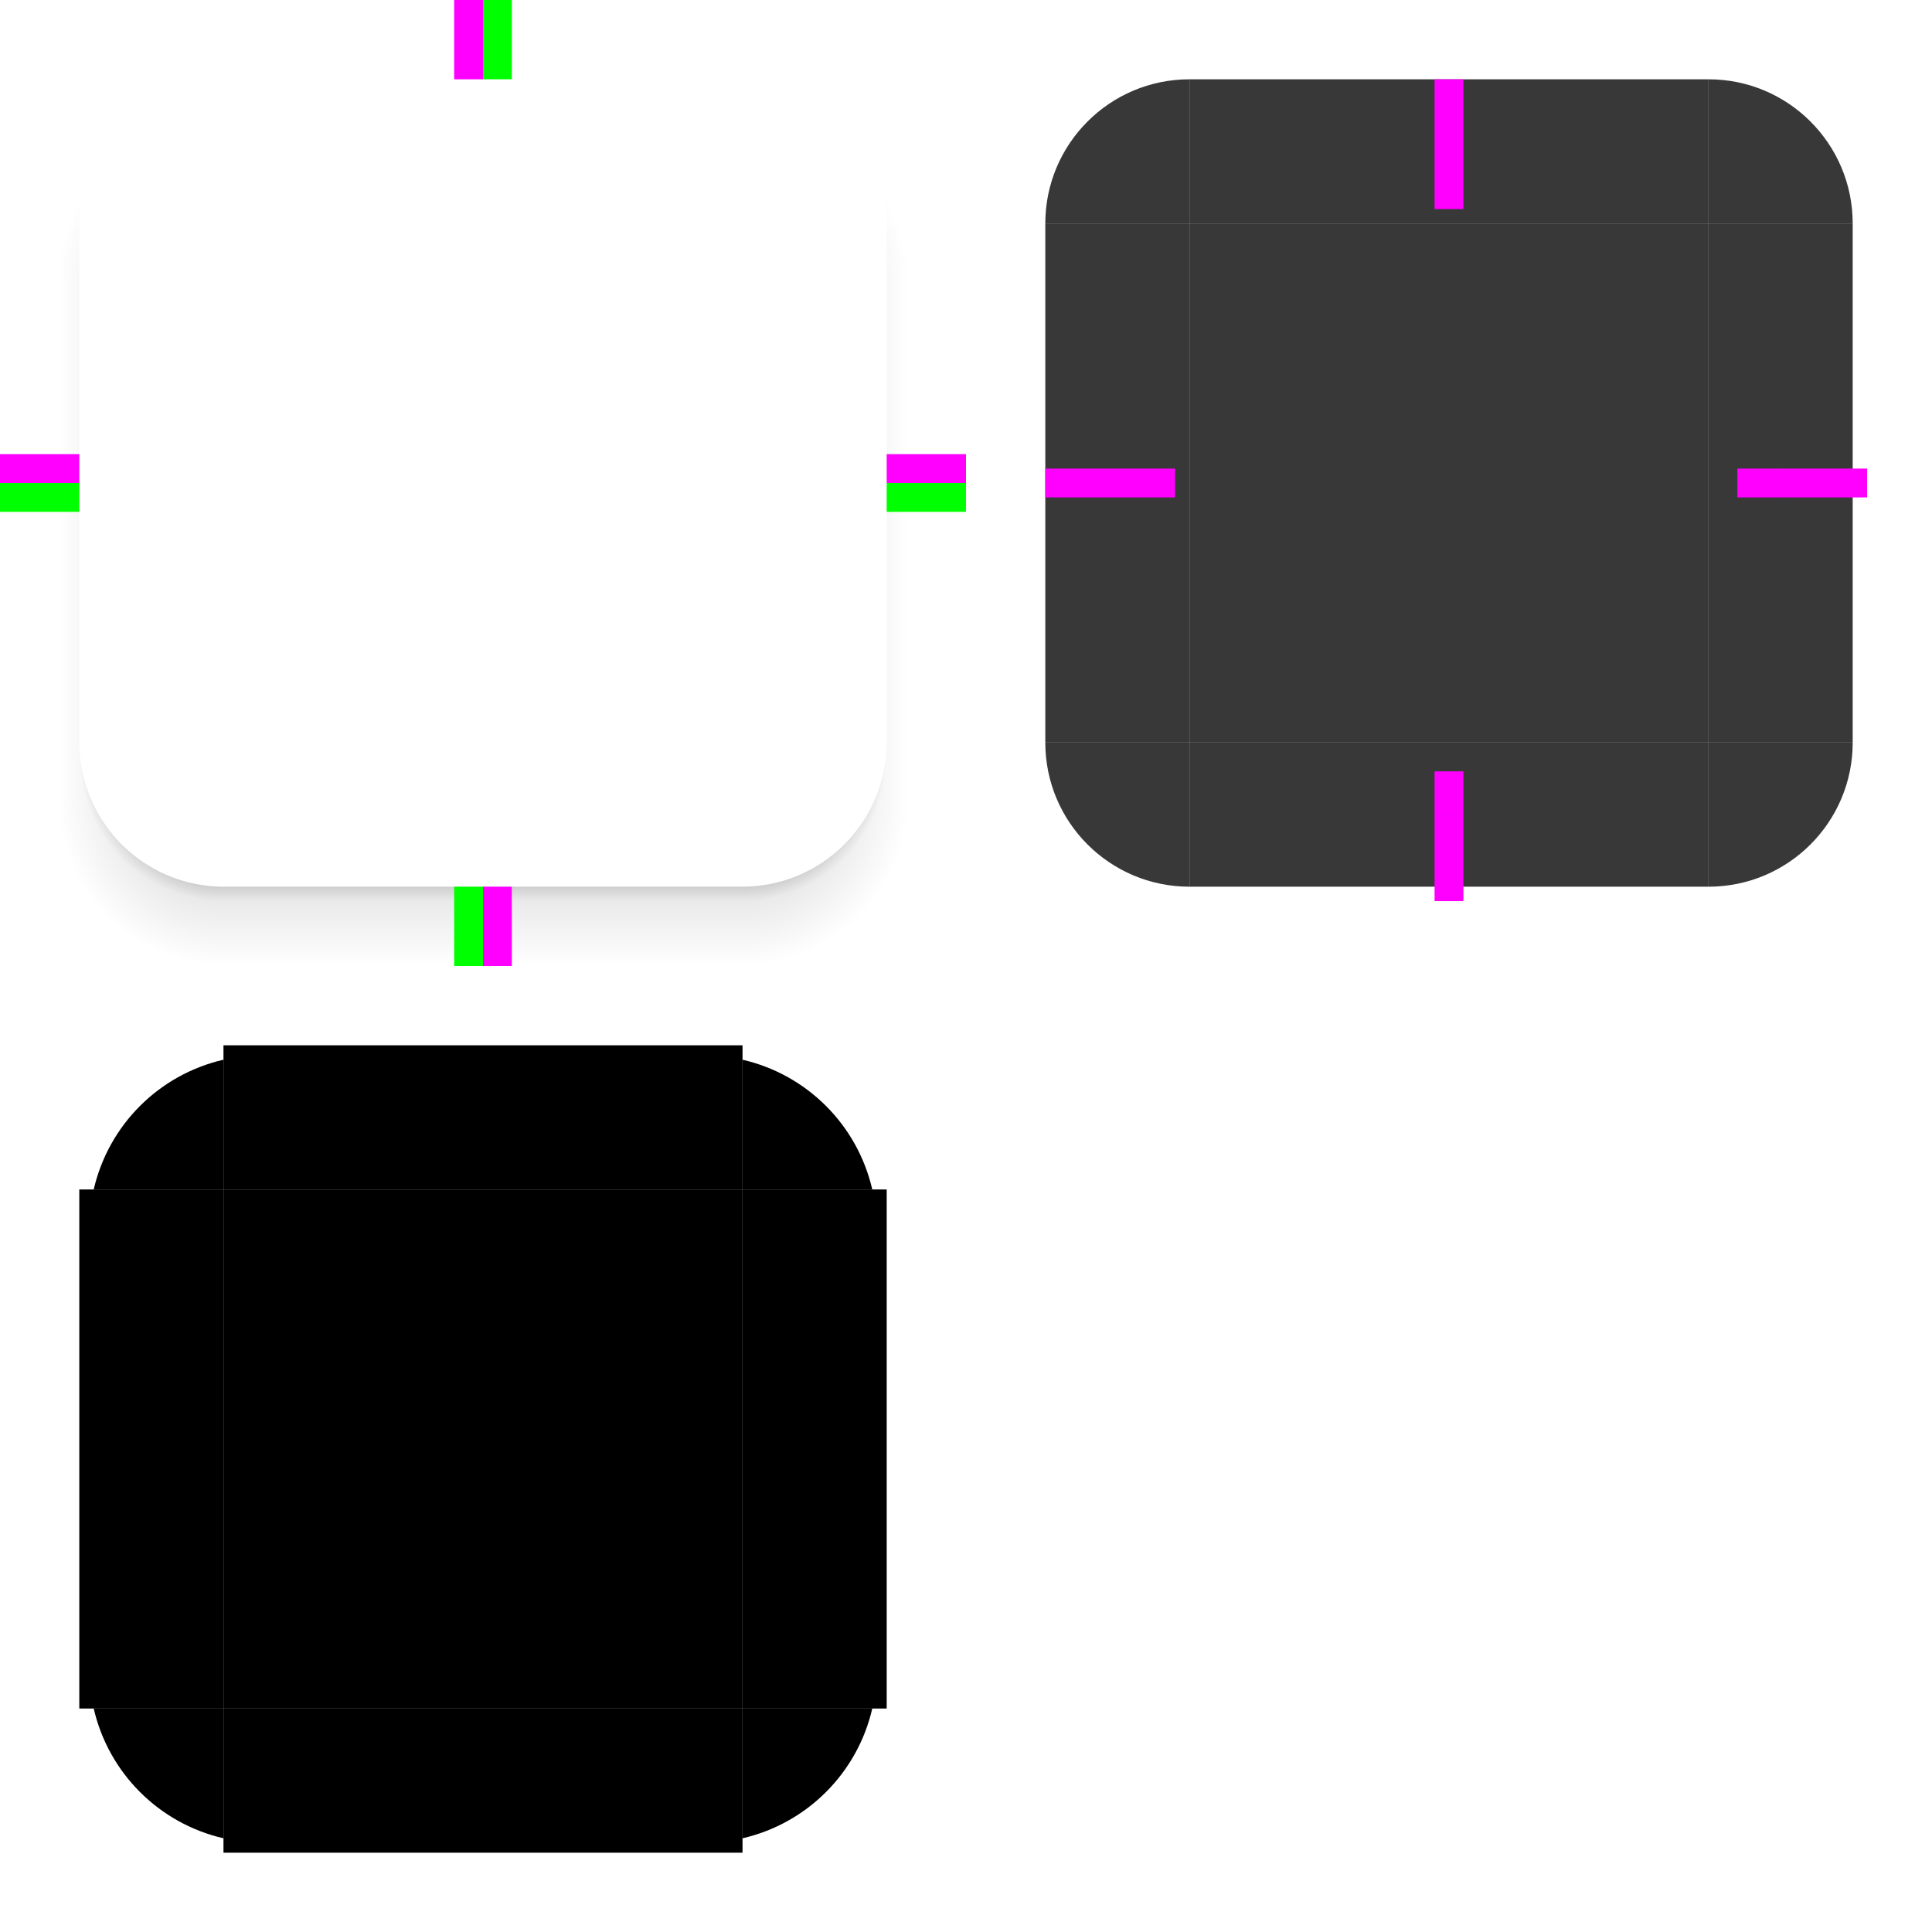
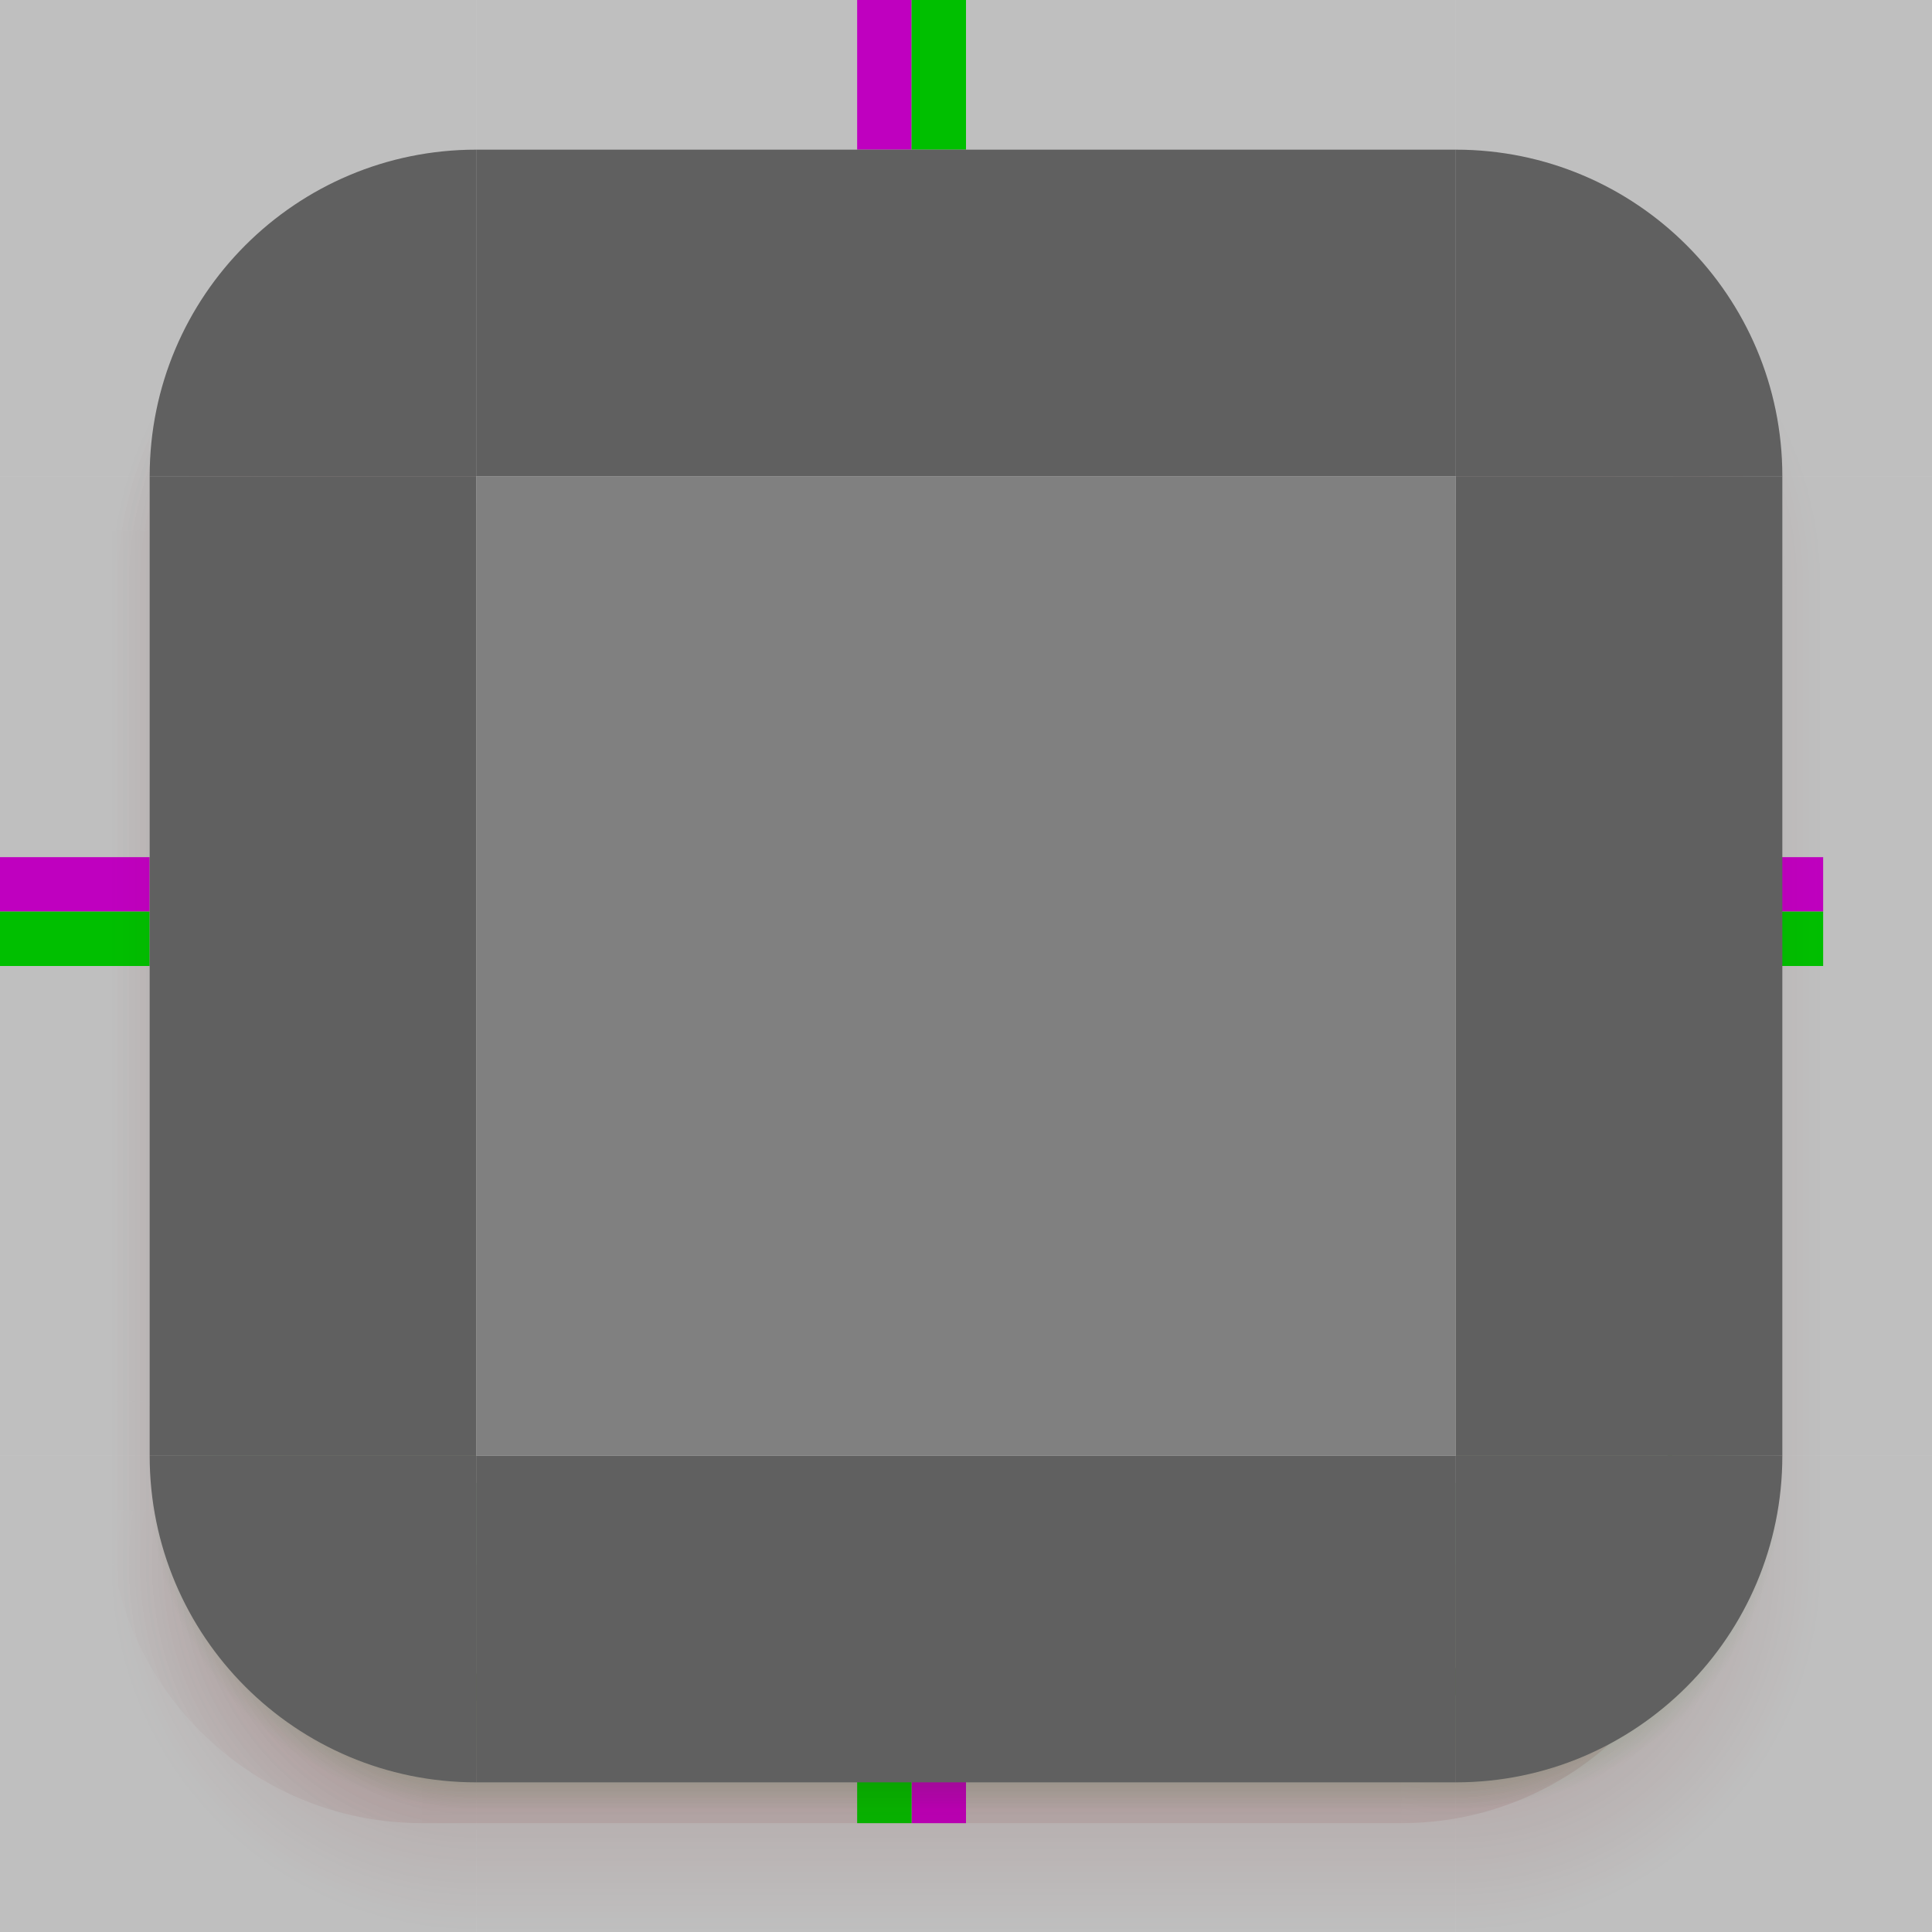
- <svg xmlns="http://www.w3.org/2000/svg" xmlns:xlink="http://www.w3.org/1999/xlink" width="134" height="134" viewBox="0 0 134 134" version="1.1">
+ <svg xmlns="http://www.w3.org/2000/svg" xmlns:xlink="http://www.w3.org/1999/xlink" width="71" height="71" viewBox="0 0 71 71" version="1.1">
  <defs>
    <style id="current-color-scheme" type="text/css">
      .ColorScheme-Background {
        color: #2e2e2e;
      }

      .ColorScheme-Text {
        color: #e0e0e0;
      }
    </style>
+     <linearGradient id="ag">
+       <stop style="stop-color:#800000;" stop-opacity="1" offset="0.407" />
+       <stop style="stop-color:#800000;" stop-opacity="0" offset="1" />
+     </linearGradient>
+     <radialGradient xlink:href="#ag" id="ag-tl" cx="17.5" cy="21.5" r="13.5" gradientUnits="userSpaceOnUse" />
+     <radialGradient xlink:href="#ag" id="ag-tr" cx="53.5" cy="21.5" r="13.5" gradientUnits="userSpaceOnUse" />
+     <linearGradient xlink:href="#ag" id="ag-l" x1="17.5" y1="39.5" x2="4" y2="39.5" gradientUnits="userSpaceOnUse" />
+     <linearGradient xlink:href="#ag" id="ag-r" x1="53.5" y1="39.5" x2="67" y2="39.5" gradientUnits="userSpaceOnUse" />
+     <radialGradient xlink:href="#ag" id="ag-bl" cx="17.5" cy="57.5" r="13.5" gradientUnits="userSpaceOnUse" />
+     <linearGradient xlink:href="#ag" id="ag-b" x1="35.5" y1="57.5" x2="35.5" y2="71" gradientUnits="userSpaceOnUse" />
+     <radialGradient xlink:href="#ag" id="ag-br" cx="53.5" cy="57.5" r="13.5" gradientUnits="userSpaceOnUse" />
    <linearGradient id="bg">
-       <stop stop-opacity="1" offset="0.7" />
-       <stop stop-opacity="0" offset="1" />
+       <stop style="stop-color:#008000" stop-opacity="1" offset="0.75" />
+       <stop style="stop-color:#008000" stop-opacity="0" offset="1" />
    </linearGradient>
-     <linearGradient xlink:href="#bg" id="bg-l" x1="15.5" y1="34.5" x2="5.5" y2="34.5" gradientUnits="userSpaceOnUse" />
-     <linearGradient xlink:href="#bg" id="bg-r" x1="51.5" y1="34.5" x2="61.5" y2="34.5" gradientUnits="userSpaceOnUse" />
-     <radialGradient xlink:href="#bg" id="bg-bl" cx="15.5" cy="52.5" r="10" gradientUnits="userSpaceOnUse" />
-     <linearGradient xlink:href="#bg" id="bg-b" x1="33.5" y1="52.5" x2="33.5" y2="62.5" gradientUnits="userSpaceOnUse" />
-     <radialGradient xlink:href="#bg" id="bg-br" cx="51.5" cy="52.5" r="10" gradientUnits="userSpaceOnUse" />
-     <linearGradient id="ag">
-       <stop stop-opacity="1" offset="0.304" />
-       <stop stop-opacity="0" offset="1" />
-     </linearGradient>
-     <radialGradient xlink:href="#ag" id="ag-tl" cx="15.5" cy="19.5" r="11.5" gradientUnits="userSpaceOnUse" />
-     <radialGradient xlink:href="#ag" id="ag-tr" cx="51.5" cy="19.5" r="11.5" gradientUnits="userSpaceOnUse" />
-     <linearGradient xlink:href="#ag" id="ag-l" x1="15.5" y1="37.5" x2="4" y2="37.5" gradientUnits="userSpaceOnUse" />
-     <linearGradient xlink:href="#ag" id="ag-r" x1="51.5" y1="37.5" x2="63" y2="37.5" gradientUnits="userSpaceOnUse" />
-     <radialGradient xlink:href="#ag" id="ag-bl" cx="15.5" cy="55.5" r="11.5" gradientUnits="userSpaceOnUse" />
-     <linearGradient xlink:href="#ag" id="ag-b" x1="33.5" y1="55.5" x2="33.5" y2="67" gradientUnits="userSpaceOnUse" />
-     <radialGradient xlink:href="#ag" id="ag-br" cx="51.5" cy="55.5" r="11.5" gradientUnits="userSpaceOnUse" />
+     <linearGradient xlink:href="#bg" id="bg-l" x1="17.5" y1="36.5" x2="5.5" y2="36.5" gradientUnits="userSpaceOnUse" />
+     <linearGradient xlink:href="#bg" id="bg-r" x1="53.5" y1="36.5" x2="65.5" y2="36.5" gradientUnits="userSpaceOnUse" />
+     <radialGradient xlink:href="#bg" id="bg-bl" cx="17.5" cy="54.5" r="12" gradientUnits="userSpaceOnUse" />
+     <linearGradient xlink:href="#bg" id="bg-b" x1="35.5" y1="54.5" x2="35.5" y2="66.5" gradientUnits="userSpaceOnUse" />
+     <radialGradient xlink:href="#bg" id="bg-br" cx="53.5" cy="54.5" r="12" gradientUnits="userSpaceOnUse" />
  </defs>
  <g transform="translate(67)">
    <path id="topleft" d="m 15.5,5.5 a 10,10 0 0 0 -10,10 h 10 z" class="ColorScheme-Background" fill="currentColor" opacity="0.95" />
    <rect id="top" width="36" height="10" x="15.5" y="5.5" class="ColorScheme-Background" fill="currentColor" opacity="0.95" />
    <path id="topright" d="m 51.5,5.5 a 10,10 0 0 1 10,10 h -10 z" class="ColorScheme-Background" fill="currentColor" opacity="0.95" />
    <rect id="left" width="10" height="36" x="5.5" y="15.5" class="ColorScheme-Background" fill="currentColor" opacity="0.95" />
    <rect id="center" width="36" height="36" x="15.5" y="15.5" class="ColorScheme-Background" fill="currentColor" opacity="0.95" />
    <rect id="right" width="10" height="36" x="51.5" y="15.5" class="ColorScheme-Background" fill="currentColor" opacity="0.95" />
    <path id="bottomleft" d="m 15.5,61.5 a 10,10 0 0 1 -10,-10 h 10 z" class="ColorScheme-Background" fill="currentColor" opacity="0.95" />
    <rect id="bottom" width="36" height="10" x="15.5" y="51.5" class="ColorScheme-Background" fill="currentColor" opacity="0.95" />
    <path id="bottomright" d="m 51.5,61.5 a 10,10 0 0 0 10,-10 h -10 z" class="ColorScheme-Background" fill="currentColor" opacity="0.95" />
  </g>
  <rect id="hint-top-margin" width="2" height="9" x="99.5" y="5.5" fill="#ff00ff" />
  <rect id="hint-left-margin" width="9" height="2" x="72.5" y="32.5" fill="#ff00ff" />
  <rect id="hint-right-margin" width="9" height="2" x="120.5" y="32.5" fill="#ff00ff" />
  <rect id="hint-bottom-margin" width="2" height="9" x="99.5" y="53.5" fill="#ff00ff" />
  <rect id="hint-top-inset" width="2" height="0.001" x="99.5" y="5.5" fill="#00ff00" />
  <rect id="hint-left-inset" width="0.001" height="2" x="72.5" y="32.5" fill="#00ff00" />
  <rect id="hint-right-inset" width="0.001" height="2" x="123.5" y="32.5" fill="#00ff00" />
  <rect id="hint-bottom-inset" width="2" height="0.001" x="99.5" y="56.5" fill="#00ff00" />
  <g id="shadow-topleft">
    <rect width="15.5" height="15.5" x="0" y="0" fill="none" />
    <path d="M 5.732 13.455 A 11.5 11.5 0 0 0 4.734 15.5 L 5.5 15.5 A 10 10 0 0 1 5.732 13.455 z" fill="url(#ag-tl)" opacity="0.15" />
  </g>
  <g id="shadow-top">
    <rect width="36" height="15.5" x="15.5" y="0" fill="none" />
  </g>
  <g id="shadow-topright">
    <rect width="15.5" height="15.5" x="51.5" y="0" fill="none" />
    <path d="M 61.289 13.469 A 10 10 0 0 1 61.5 15.5 L 62.281 15.5 A 11.5 11.5 0 0 0 61.289 13.469 z" fill="url(#ag-tr)" opacity="0.15" />
  </g>
  <g id="shadow-left">
    <rect width="15.5" height="36" x="0" y="15.5" fill="none" />
    <path d="M 4.734,15.5 A 11.5,11.5 0 0 0 4,19.5 h 1.5 v -4 z" fill="url(#ag-tl)" opacity="0.15" />
    <rect width="1.5" height="32" x="4" y="19.5" fill="url(#ag-l)" opacity="0.15" />
  </g>
  <g id="shadow-center">
    <rect width="36" height="36" x="15.5" y="15.5" fill="none" />
  </g>
  <g id="shadow-right">
    <rect width="15.5" height="36" x="51.5" y="15.5" fill="none" />
-     <path d="M 61.5 15.5 L 61.5 19.5 L 63 19.5 A 11.5 11.5 0 0 0 62.281 15.5 L 61.5 15.5 z " fill="url(#ag-tr)" opacity="0.15" />
+     <path d="M 61.5 15.5 L 61.5 19.5 L 63 19.5 A 11.5 11.5 0 0 0 62.281 15.5 L 61.5 15.5 z" fill="url(#ag-tr)" opacity="0.15" />
    <rect width="1.5" height="32" x="61.5" y="19.5" fill="url(#ag-r)" opacity="0.15" />
  </g>
  <g id="shadow-bottomleft">
    <rect width="15.5" height="15.5" x="0" y="51.5" fill="none" />
    <path d="M 5.5 51.5 L 5.5 52.5 L 5.566 52.5 A 10 10 0 0 1 5.5 51.5 z" fill="url(#bg-l)" opacity="0.3" />
    <path d="M 5.5 52.5 A 10 10 0 0 0 15.5 62.5 L 15.5 61.5 A 10 10 0 0 1 5.566 52.5 L 5.5 52.5 z" fill="url(#bg-bl)" opacity="0.3" />
    <path d="M 4 51.5 L 4 55.5 L 6.348 55.5 A 10 10 0 0 1 5.5 51.5 L 4 51.5 z" fill="url(#ag-l)" opacity="0.15" />
    <path d="M 4 55.5 A 11.5 11.5 0 0 0 15.5 67 L 15.5 61.5 A 10 10 0 0 1 6.348 55.5 L 4 55.5 z" fill="url(#ag-bl)" opacity="0.15" />
  </g>
  <g id="shadow-bottom">
    <rect width="36" height="15.5" x="15.5" y="51.5" fill="none" />
    <rect width="36" height="1" x="15.5" y="61.5" fill="url(#bg-b)" opacity="0.3" />
    <path d="M 15.5 61.5 L 15.5 67 L 51.5 67 L 51.5 61.5 L 15.5 61.5 z" fill="url(#ag-b)" opacity="0.15" />
  </g>
  <g id="shadow-bottomright">
    <rect width="17.5" height="17.5" x="53.5" y="53.5" fill="none" />
    <path d="M 61.5 51.5 A 10 10 0 0 1 61.434 52.5 L 61.5 52.5 L 61.5 51.5 z" fill="url(#bg-r)" opacity="0.3" />
    <path d="M 61.434 52.5 A 10 10 0 0 1 51.5 61.5 L 51.5 62.5 A 10 10 0 0 0 61.5 52.5 L 61.434 52.5 z" fill="url(#bg-br)" opacity="0.3" />
    <path d="M 61.5 51.5 A 10 10 0 0 1 60.652 55.5 L 63 55.5 L 63 51.5 L 61.5 51.5 z" fill="url(#ag-r)" opacity="0.15" />
    <path d="M 60.652 55.5 A 10 10 0 0 1 51.5 61.5 L 51.5 67 A 11.5 11.5 0 0 0 63 55.5 L 60.652 55.5 z" fill="url(#ag-br)" opacity="0.15" />
  </g>
  <rect id="shdow-hint-top-margin" width="2" height="5.5" x="31.5" y="0" fill="#ff00ff" />
  <rect id="shdow-hint-left-margin" width="5.5" height="2" x="0" y="31.5" fill="#ff00ff" />
  <rect id="shdow-hint-right-margin" width="5.5" height="2" x="61.5" y="31.5" fill="#ff00ff" />
  <rect id="shdow-hint-bottom-margin" width="2" height="5.5" x="33.5" y="61.5" fill="#ff00ff" />
  <rect id="shdow-hint-top-inset" width="2" height="5.5" x="33.5" y="0" fill="#00ff00" />
  <rect id="shdow-hint-left-inset" width="5.5" height="2" x="0" y="33.5" fill="#00ff00" />
  <rect id="shdow-hint-right-inset" width="5.5" height="2" x="61.5" y="33.5" fill="#00ff00" />
  <rect id="shdow-hint-bottom-inset" width="2" height="5.5" x="31.5" y="61.5" fill="#00ff00" />
  <g transform="translate(0,67)">
    <path id="mask-topleft" d="m 15.5,6.5 a 12,12 0 0 0 -9,9 h 9 z" />
    <rect id="mask-top" width="36" height="10" x="15.5" y="5.5" />
    <path id="mask-topright" d="m 51.5,6.5 a 12,12 0 0 1 9,9 h -9 z" />
    <rect id="mask-left" width="10" height="36" x="5.5" y="15.5" />
    <rect id="mask-center" width="36" height="36" x="15.5" y="15.5" />
    <rect id="mask-right" width="10" height="36" x="51.5" y="15.5" />
    <path id="mask-bottomleft" d="m 15.5,60.5 a 12,12 0 0 1 -9,-9 h 9 z" />
    <rect id="mask-bottom" width="36" height="10" x="15.5" y="51.5" />
    <path id="mask-bottomright" d="m 51.5,60.5 a 12,12 0 0 0 9,-9 h -9 z" />
  </g>
+   <path d="M 17.5,8 A 13.5,13.5 0 0 0 4,21.5 h 13.5 z" fill="url(#ag-tl)" opacity="0.15" />
+   <path d="M 53.5,8 A 13.5,13.5 0 0 1 67,21.5 H 53.5 Z" fill="url(#ag-tr)" opacity="0.15" />
+   <rect width="13.5" height="36" x="4" y="21.5" fill="url(#ag-l)" opacity="0.15" />
+   <rect width="13.5" height="36" x="53.5" y="21.5" fill="url(#ag-r)" opacity="0.15" />
+   <path d="M 17.5,71 A 13.5,13.5 0 0 1 4,57.5 h 13.5 z" fill="url(#ag-bl)" opacity="0.15" />
+   <rect width="36" height="13.5" x="17.5" y="57.5" fill="url(#ag-b)" opacity="0.15" />
+   <path d="M 53.5,71 A 13.5,13.5 0 0 0 67,57.5 H 53.5 Z" fill="url(#ag-br)" opacity="0.15" />
+   <rect width="12" height="36" x="5.5" y="18.5" fill="url(#bg-l)" opacity="0.3" />
+   <rect width="12" height="36" x="53.5" y="18.5" fill="url(#bg-r)" opacity="0.3" />
+   <path d="m 17.5,66.5 a 12,12 0 0 1 -12,-12 h 12 z" fill="url(#bg-bl)" opacity="0.3" />
+   <rect width="36" height="12" x="17.5" y="54.5" fill="url(#bg-b)" opacity="0.3" />
+   <path d="m 53.5,66.5 a 12,12 0 0 0 12,-12 h -12 z" fill="url(#bg-br)" opacity="0.3" />
+   <path d="m 17.5,5.5 a 12,12 0 0 0 -12,12 h 12 z" style="fill:#808080" />
+   <rect width="36" height="12" x="17.5" y="5.5" style="fill:#808080" />
+   <path d="m 53.5,5.5 a 12,12 0 0 1 12,12 h -12 z" style="fill:#808080" />
+   <rect width="12" height="36" x="5.5" y="17.5" style="fill:#808080" />
+   <rect width="36" height="36" x="17.5" y="17.5" style="fill:#808080" />
+   <rect width="12" height="36" x="53.5" y="17.5" style="fill:#808080" />
+   <path d="m 17.5,65.5 a 12,12 0 0 1 -12,-12 h 12 z" style="fill:#808080" />
+   <rect width="36" height="12" x="17.5" y="53.5" style="fill:#808080" />
+   <path d="m 53.5,65.5 a 12,12 0 0 0 12,-12 h -12 z" style="fill:#808080" />
+   <rect width="17.5" height="17.5" x="0" y="0" opacity="0.25" />
+   <rect width="36" height="17.5" x="17.5" y="0" opacity="0.25" />
+   <rect width="17.5" height="17.5" x="53.5" y="0" opacity="0.25" />
+   <rect width="17.5" height="36" x="0" y="17.5" opacity="0.25" />
+   <rect width="17.5" height="36" x="53.5" y="17.5" opacity="0.25" />
+   <rect width="17.5" height="17.5" x="0" y="53.5" opacity="0.25" />
+   <rect width="36" height="17.5" x="17.5" y="53.5" opacity="0.25" />
+   <rect width="17.5" height="17.5" x="53.5" y="53.5" opacity="0.25" />
</svg>
